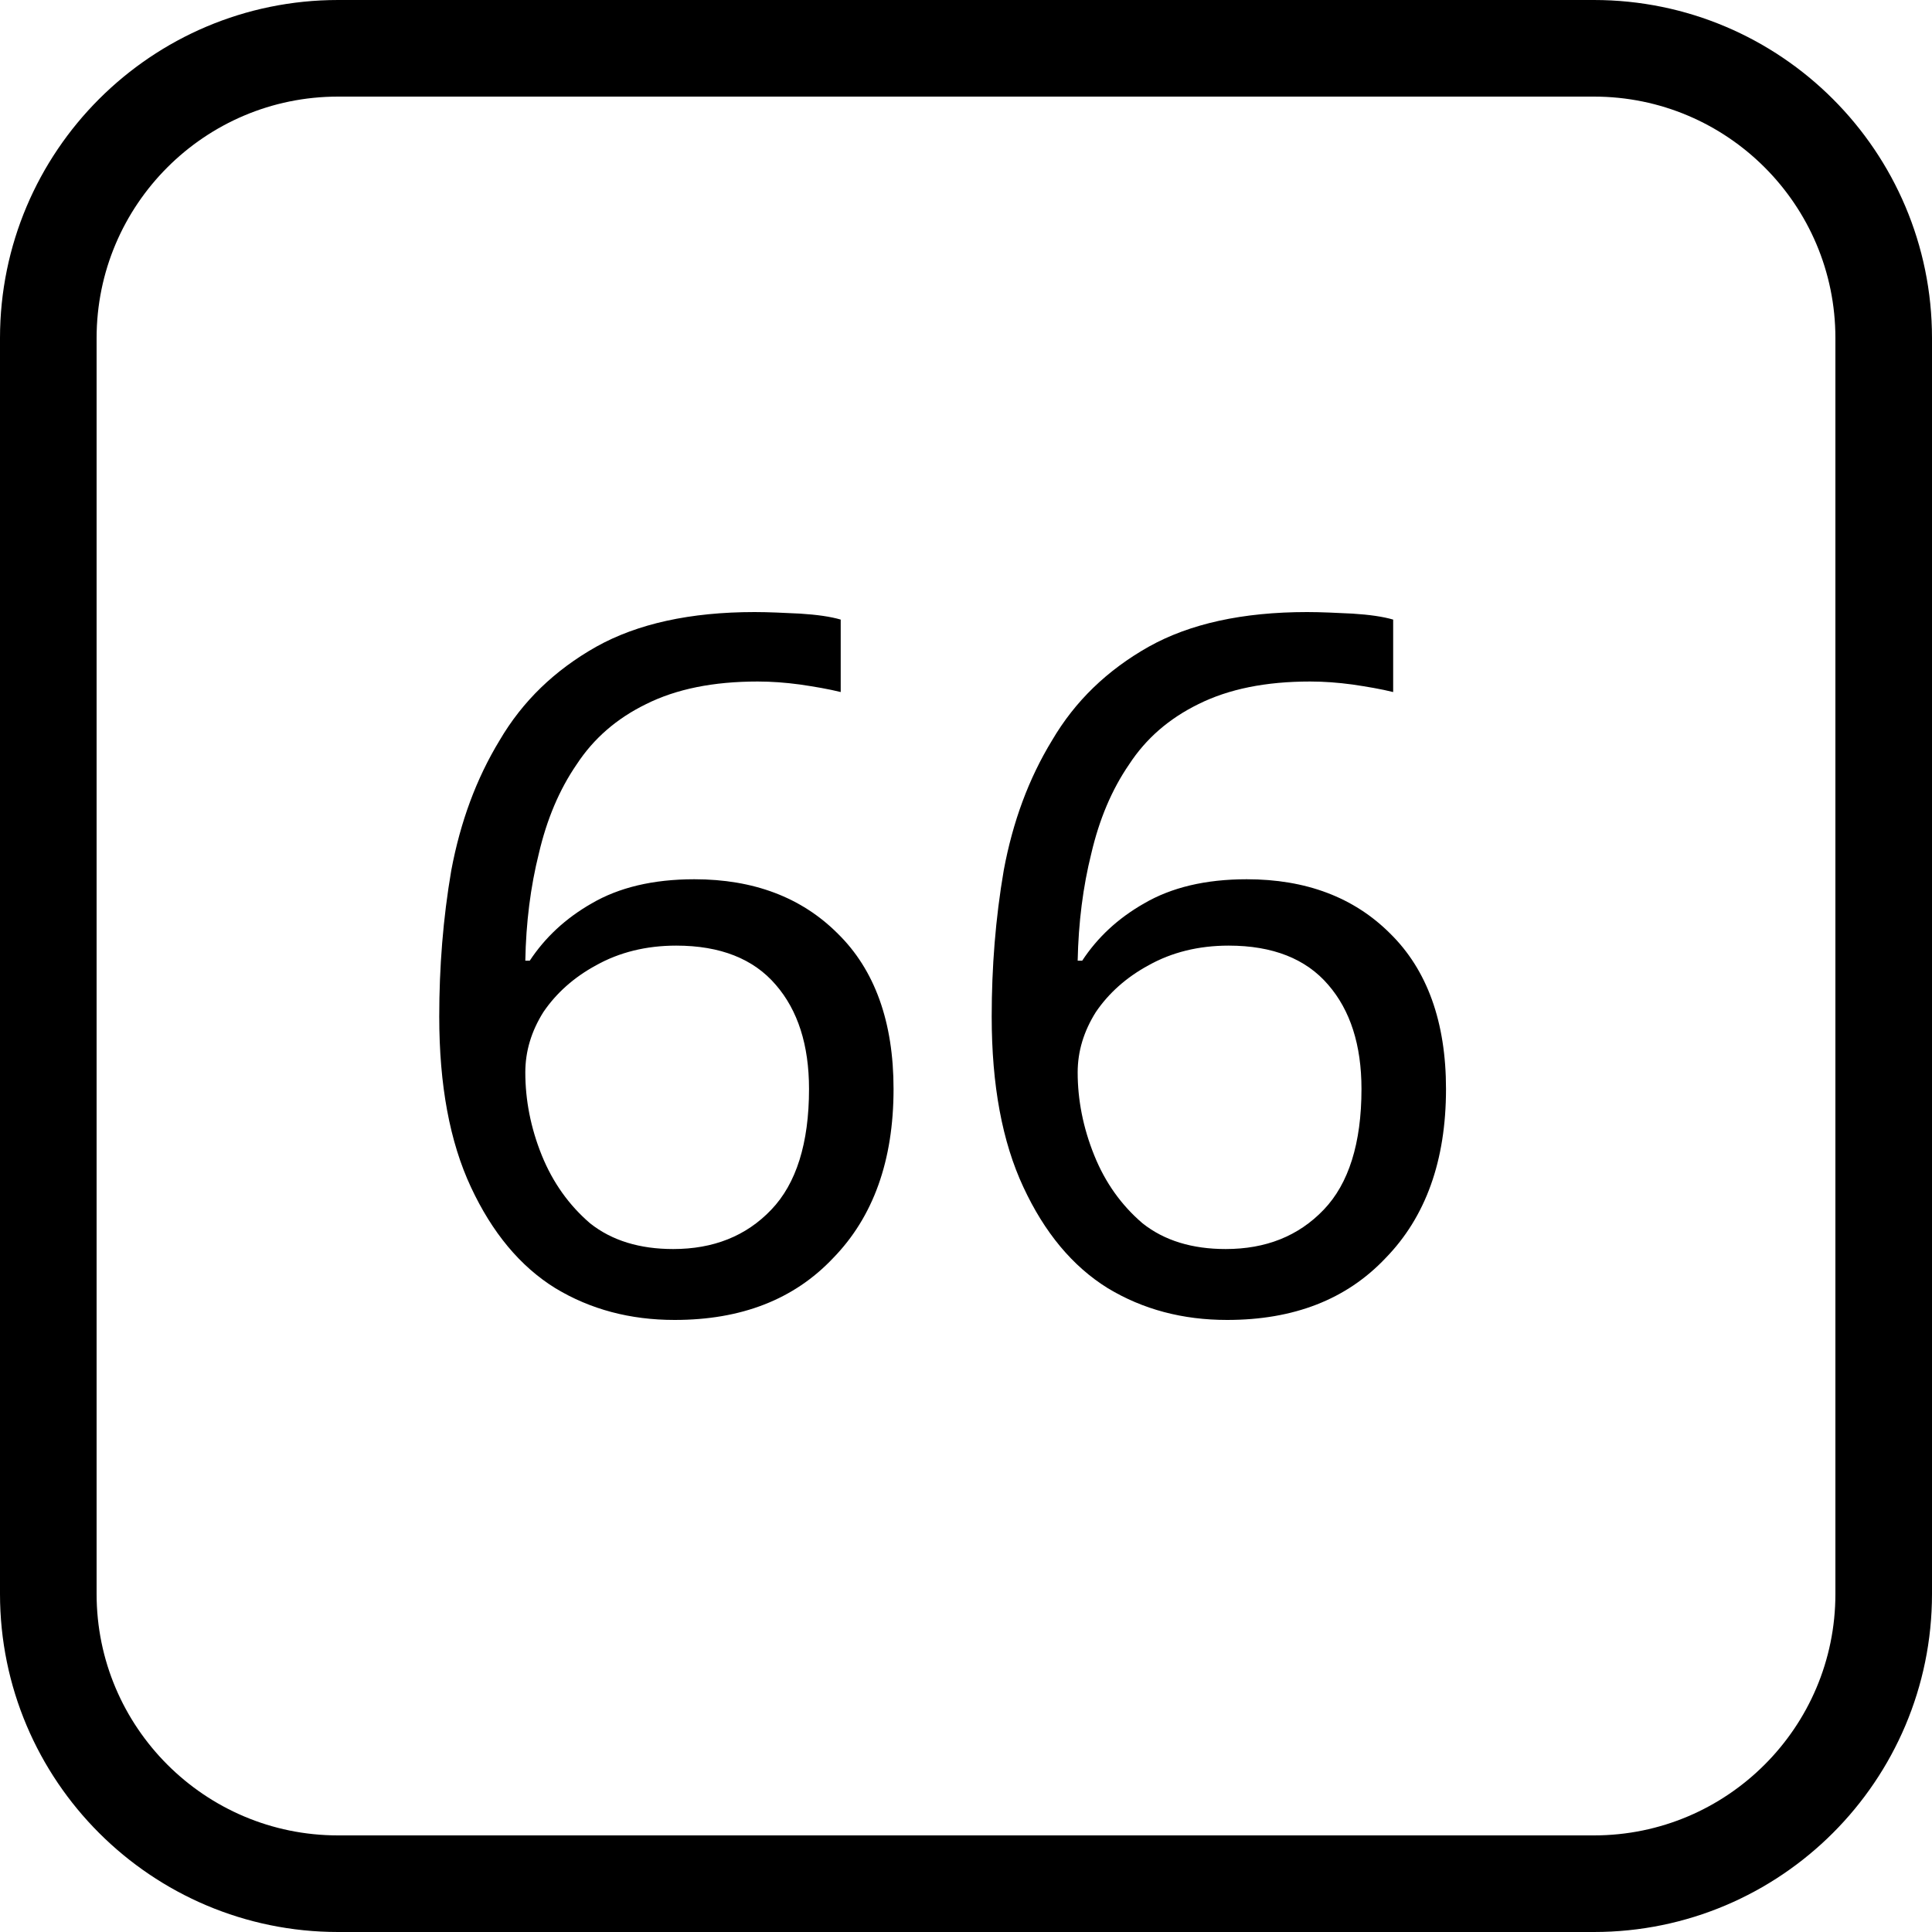
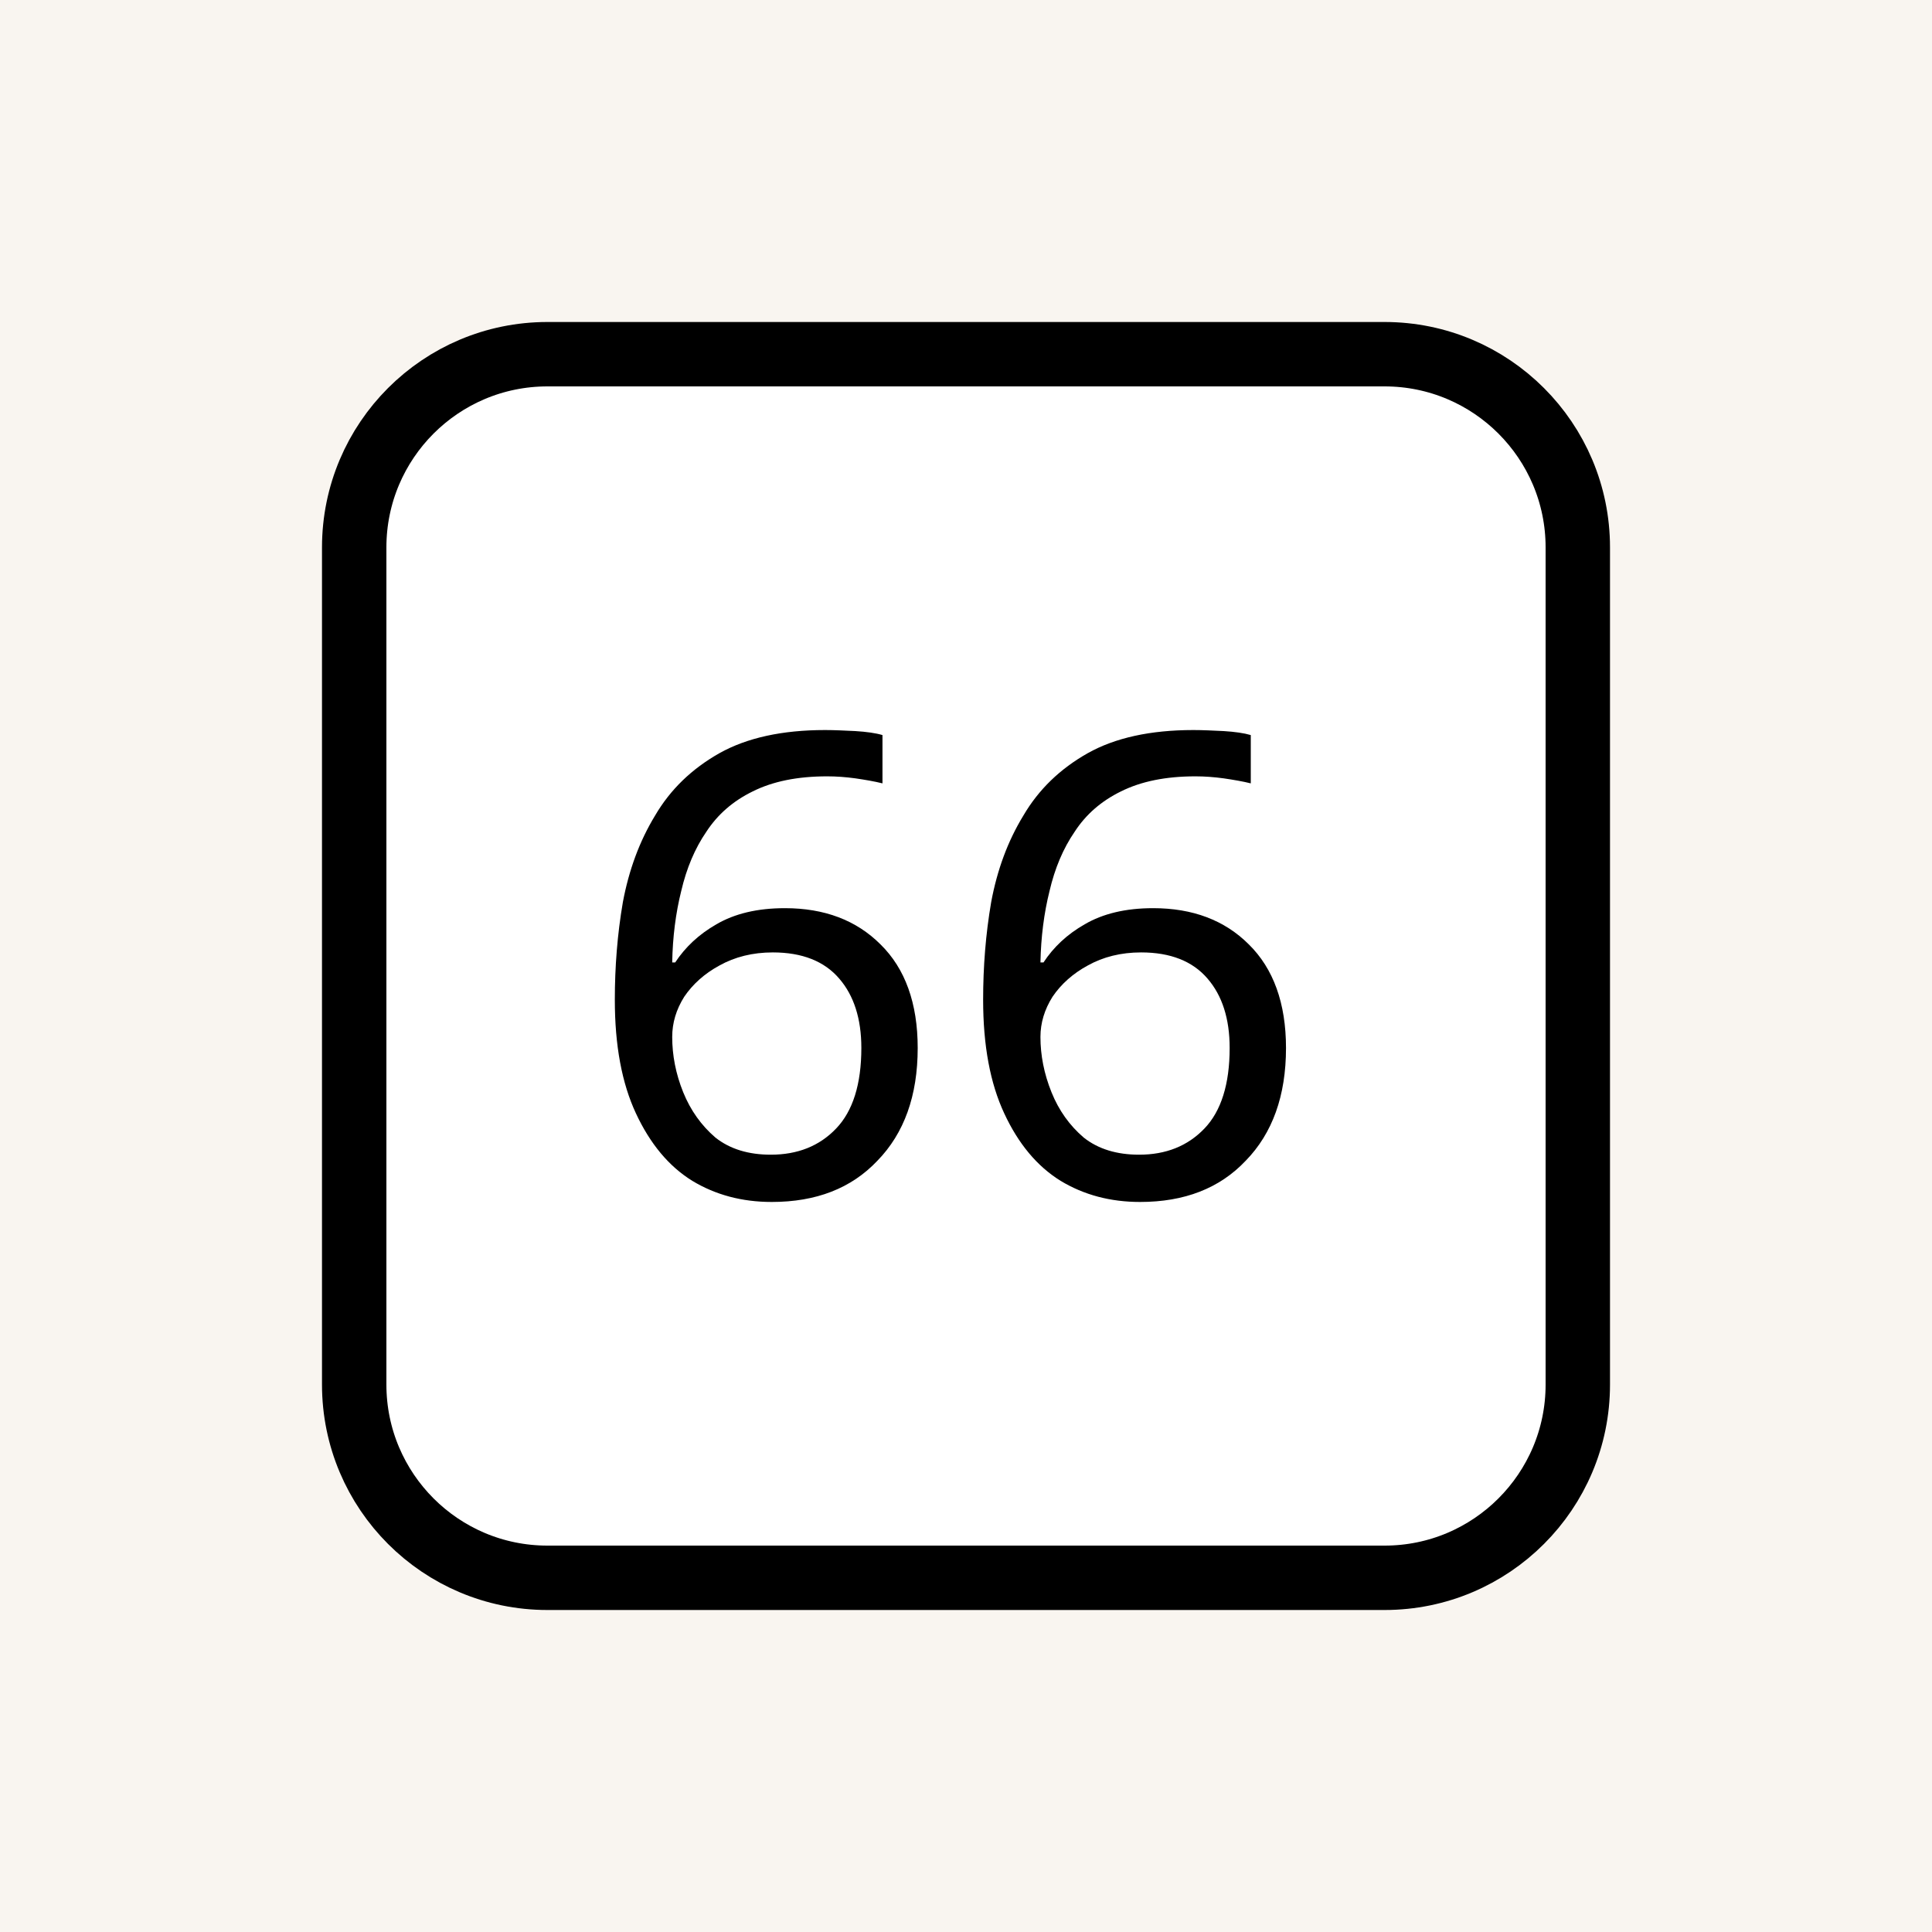
- <svg xmlns="http://www.w3.org/2000/svg" width="20pt" height="20pt" viewBox="0 0 20 20" version="1.1">
+ <svg xmlns="http://www.w3.org/2000/svg" width="30pt" height="30pt" viewBox="0 0 30 30" version="1.1">
  <g id="surface20">
-     <path style="fill-rule:nonzero;fill:rgb(100%,100%,100%);fill-opacity:1;stroke-width:1;stroke-linecap:butt;stroke-linejoin:miter;stroke:rgb(0%,0%,0%);stroke-opacity:1;stroke-miterlimit:10;" d="M 16.5 0.5 C 18.156 0.5 19.5 1.844 19.5 3.5 L 19.5 16.5 C 19.5 18.156 18.156 19.5 16.5 19.5 L 3.5 19.5 C 1.844 19.5 0.5 18.156 0.5 16.5 L 0.5 3.5 C 0.5 1.844 1.844 0.5 3.5 0.5 Z M 16.5 0.5 " />
-     <path style=" stroke:none;fill-rule:nonzero;fill:rgb(0%,0%,0%);fill-opacity:1;" d="M 4.547 10.523 C 4.547 10.016 4.586 9.508 4.672 9.008 C 4.766 8.508 4.93 8.062 5.172 7.664 C 5.41 7.258 5.742 6.938 6.172 6.695 C 6.598 6.457 7.145 6.336 7.812 6.336 C 7.957 6.336 8.113 6.344 8.281 6.352 C 8.457 6.363 8.598 6.383 8.703 6.414 L 8.703 7.164 C 8.578 7.133 8.438 7.109 8.281 7.086 C 8.133 7.066 7.988 7.055 7.844 7.055 C 7.383 7.055 7 7.133 6.688 7.289 C 6.383 7.438 6.145 7.645 5.969 7.914 C 5.789 8.176 5.66 8.484 5.578 8.836 C 5.492 9.18 5.445 9.551 5.438 9.945 L 5.484 9.945 C 5.641 9.707 5.852 9.508 6.125 9.352 C 6.406 9.188 6.758 9.102 7.188 9.102 C 7.801 9.102 8.297 9.289 8.672 9.664 C 9.055 10.039 9.25 10.578 9.25 11.273 C 9.25 12.016 9.039 12.598 8.625 13.023 C 8.219 13.453 7.672 13.664 6.984 13.664 C 6.523 13.664 6.113 13.555 5.75 13.336 C 5.383 13.109 5.094 12.758 4.875 12.289 C 4.656 11.82 4.547 11.234 4.547 10.523 Z M 6.969 12.93 C 7.383 12.93 7.723 12.797 7.984 12.523 C 8.242 12.254 8.375 11.836 8.375 11.273 C 8.375 10.816 8.258 10.457 8.031 10.195 C 7.801 9.926 7.457 9.789 7 9.789 C 6.688 9.789 6.41 9.859 6.172 9.992 C 5.941 10.117 5.758 10.281 5.625 10.477 C 5.5 10.676 5.438 10.883 5.438 11.102 C 5.438 11.383 5.492 11.672 5.609 11.961 C 5.723 12.242 5.891 12.477 6.109 12.664 C 6.336 12.844 6.625 12.93 6.969 12.93 Z M 10.266 10.523 C 10.266 10.016 10.305 9.508 10.391 9.008 C 10.484 8.508 10.648 8.062 10.891 7.664 C 11.129 7.258 11.461 6.938 11.891 6.695 C 12.316 6.457 12.863 6.336 13.531 6.336 C 13.676 6.336 13.832 6.344 14 6.352 C 14.176 6.363 14.316 6.383 14.422 6.414 L 14.422 7.164 C 14.297 7.133 14.156 7.109 14 7.086 C 13.852 7.066 13.707 7.055 13.562 7.055 C 13.102 7.055 12.719 7.133 12.406 7.289 C 12.102 7.438 11.863 7.645 11.688 7.914 C 11.508 8.176 11.379 8.484 11.297 8.836 C 11.211 9.18 11.164 9.551 11.156 9.945 L 11.203 9.945 C 11.359 9.707 11.57 9.508 11.844 9.352 C 12.125 9.188 12.477 9.102 12.906 9.102 C 13.52 9.102 14.016 9.289 14.391 9.664 C 14.773 10.039 14.969 10.578 14.969 11.273 C 14.969 12.016 14.758 12.598 14.344 13.023 C 13.938 13.453 13.391 13.664 12.703 13.664 C 12.242 13.664 11.832 13.555 11.469 13.336 C 11.102 13.109 10.812 12.758 10.594 12.289 C 10.375 11.82 10.266 11.234 10.266 10.523 Z M 12.688 12.93 C 13.102 12.93 13.441 12.797 13.703 12.523 C 13.961 12.254 14.094 11.836 14.094 11.273 C 14.094 10.816 13.977 10.457 13.75 10.195 C 13.52 9.926 13.176 9.789 12.719 9.789 C 12.406 9.789 12.129 9.859 11.891 9.992 C 11.66 10.117 11.477 10.281 11.344 10.477 C 11.219 10.676 11.156 10.883 11.156 11.102 C 11.156 11.383 11.211 11.672 11.328 11.961 C 11.441 12.242 11.609 12.477 11.828 12.664 C 12.055 12.844 12.344 12.93 12.688 12.93 Z M 4 2.879 " />
+     <rect x="0" y="0" width="30" height="30" style="fill:hsl(30,44%,96%);stroke:none;" />
+     <g transform="translate(5,5)">
+       <path style="fill-rule:nonzero;fill:rgb(100%,100%,100%);fill-opacity:1;stroke-width:1;stroke-linecap:butt;stroke-linejoin:miter;stroke:rgb(0%,0%,0%);stroke-opacity:1;stroke-miterlimit:10;" d="M 16.5 0.5 C 18.156 0.5 19.5 1.844 19.5 3.5 L 19.5 16.5 C 19.5 18.156 18.156 19.5 16.5 19.5 L 3.5 19.5 C 1.844 19.5 0.5 18.156 0.5 16.5 L 0.5 3.5 C 0.5 1.844 1.844 0.5 3.5 0.5 Z M 16.5 0.5 " />
+       <path style=" stroke:none;fill-rule:nonzero;fill:rgb(0%,0%,0%);fill-opacity:1;" d="M 4.547 10.523 C 4.547 10.016 4.586 9.508 4.672 9.008 C 4.766 8.508 4.93 8.062 5.172 7.664 C 5.41 7.258 5.742 6.938 6.172 6.695 C 6.598 6.457 7.145 6.336 7.812 6.336 C 7.957 6.336 8.113 6.344 8.281 6.352 C 8.457 6.363 8.598 6.383 8.703 6.414 L 8.703 7.164 C 8.578 7.133 8.438 7.109 8.281 7.086 C 8.133 7.066 7.988 7.055 7.844 7.055 C 7.383 7.055 7 7.133 6.688 7.289 C 6.383 7.438 6.145 7.645 5.969 7.914 C 5.789 8.176 5.66 8.484 5.578 8.836 C 5.492 9.18 5.445 9.551 5.438 9.945 L 5.484 9.945 C 5.641 9.707 5.852 9.508 6.125 9.352 C 6.406 9.188 6.758 9.102 7.188 9.102 C 7.801 9.102 8.297 9.289 8.672 9.664 C 9.055 10.039 9.25 10.578 9.25 11.273 C 9.25 12.016 9.039 12.598 8.625 13.023 C 8.219 13.453 7.672 13.664 6.984 13.664 C 6.523 13.664 6.113 13.555 5.75 13.336 C 5.383 13.109 5.094 12.758 4.875 12.289 C 4.656 11.82 4.547 11.234 4.547 10.523 Z M 6.969 12.93 C 7.383 12.93 7.723 12.797 7.984 12.523 C 8.242 12.254 8.375 11.836 8.375 11.273 C 8.375 10.816 8.258 10.457 8.031 10.195 C 7.801 9.926 7.457 9.789 7 9.789 C 6.688 9.789 6.41 9.859 6.172 9.992 C 5.941 10.117 5.758 10.281 5.625 10.477 C 5.5 10.676 5.438 10.883 5.438 11.102 C 5.438 11.383 5.492 11.672 5.609 11.961 C 5.723 12.242 5.891 12.477 6.109 12.664 C 6.336 12.844 6.625 12.93 6.969 12.93 Z M 10.266 10.523 C 10.266 10.016 10.305 9.508 10.391 9.008 C 10.484 8.508 10.648 8.062 10.891 7.664 C 11.129 7.258 11.461 6.938 11.891 6.695 C 12.316 6.457 12.863 6.336 13.531 6.336 C 13.676 6.336 13.832 6.344 14 6.352 C 14.176 6.363 14.316 6.383 14.422 6.414 L 14.422 7.164 C 14.297 7.133 14.156 7.109 14 7.086 C 13.852 7.066 13.707 7.055 13.562 7.055 C 13.102 7.055 12.719 7.133 12.406 7.289 C 12.102 7.438 11.863 7.645 11.688 7.914 C 11.508 8.176 11.379 8.484 11.297 8.836 C 11.211 9.18 11.164 9.551 11.156 9.945 L 11.203 9.945 C 11.359 9.707 11.57 9.508 11.844 9.352 C 12.125 9.188 12.477 9.102 12.906 9.102 C 13.52 9.102 14.016 9.289 14.391 9.664 C 14.773 10.039 14.969 10.578 14.969 11.273 C 14.969 12.016 14.758 12.598 14.344 13.023 C 13.938 13.453 13.391 13.664 12.703 13.664 C 12.242 13.664 11.832 13.555 11.469 13.336 C 11.102 13.109 10.812 12.758 10.594 12.289 C 10.375 11.82 10.266 11.234 10.266 10.523 Z M 12.688 12.93 C 13.102 12.93 13.441 12.797 13.703 12.523 C 13.961 12.254 14.094 11.836 14.094 11.273 C 14.094 10.816 13.977 10.457 13.75 10.195 C 13.52 9.926 13.176 9.789 12.719 9.789 C 12.406 9.789 12.129 9.859 11.891 9.992 C 11.66 10.117 11.477 10.281 11.344 10.477 C 11.219 10.676 11.156 10.883 11.156 11.102 C 11.156 11.383 11.211 11.672 11.328 11.961 C 11.441 12.242 11.609 12.477 11.828 12.664 C 12.055 12.844 12.344 12.93 12.688 12.93 Z M 4 2.879 " />
+     </g>
  </g>
</svg>
